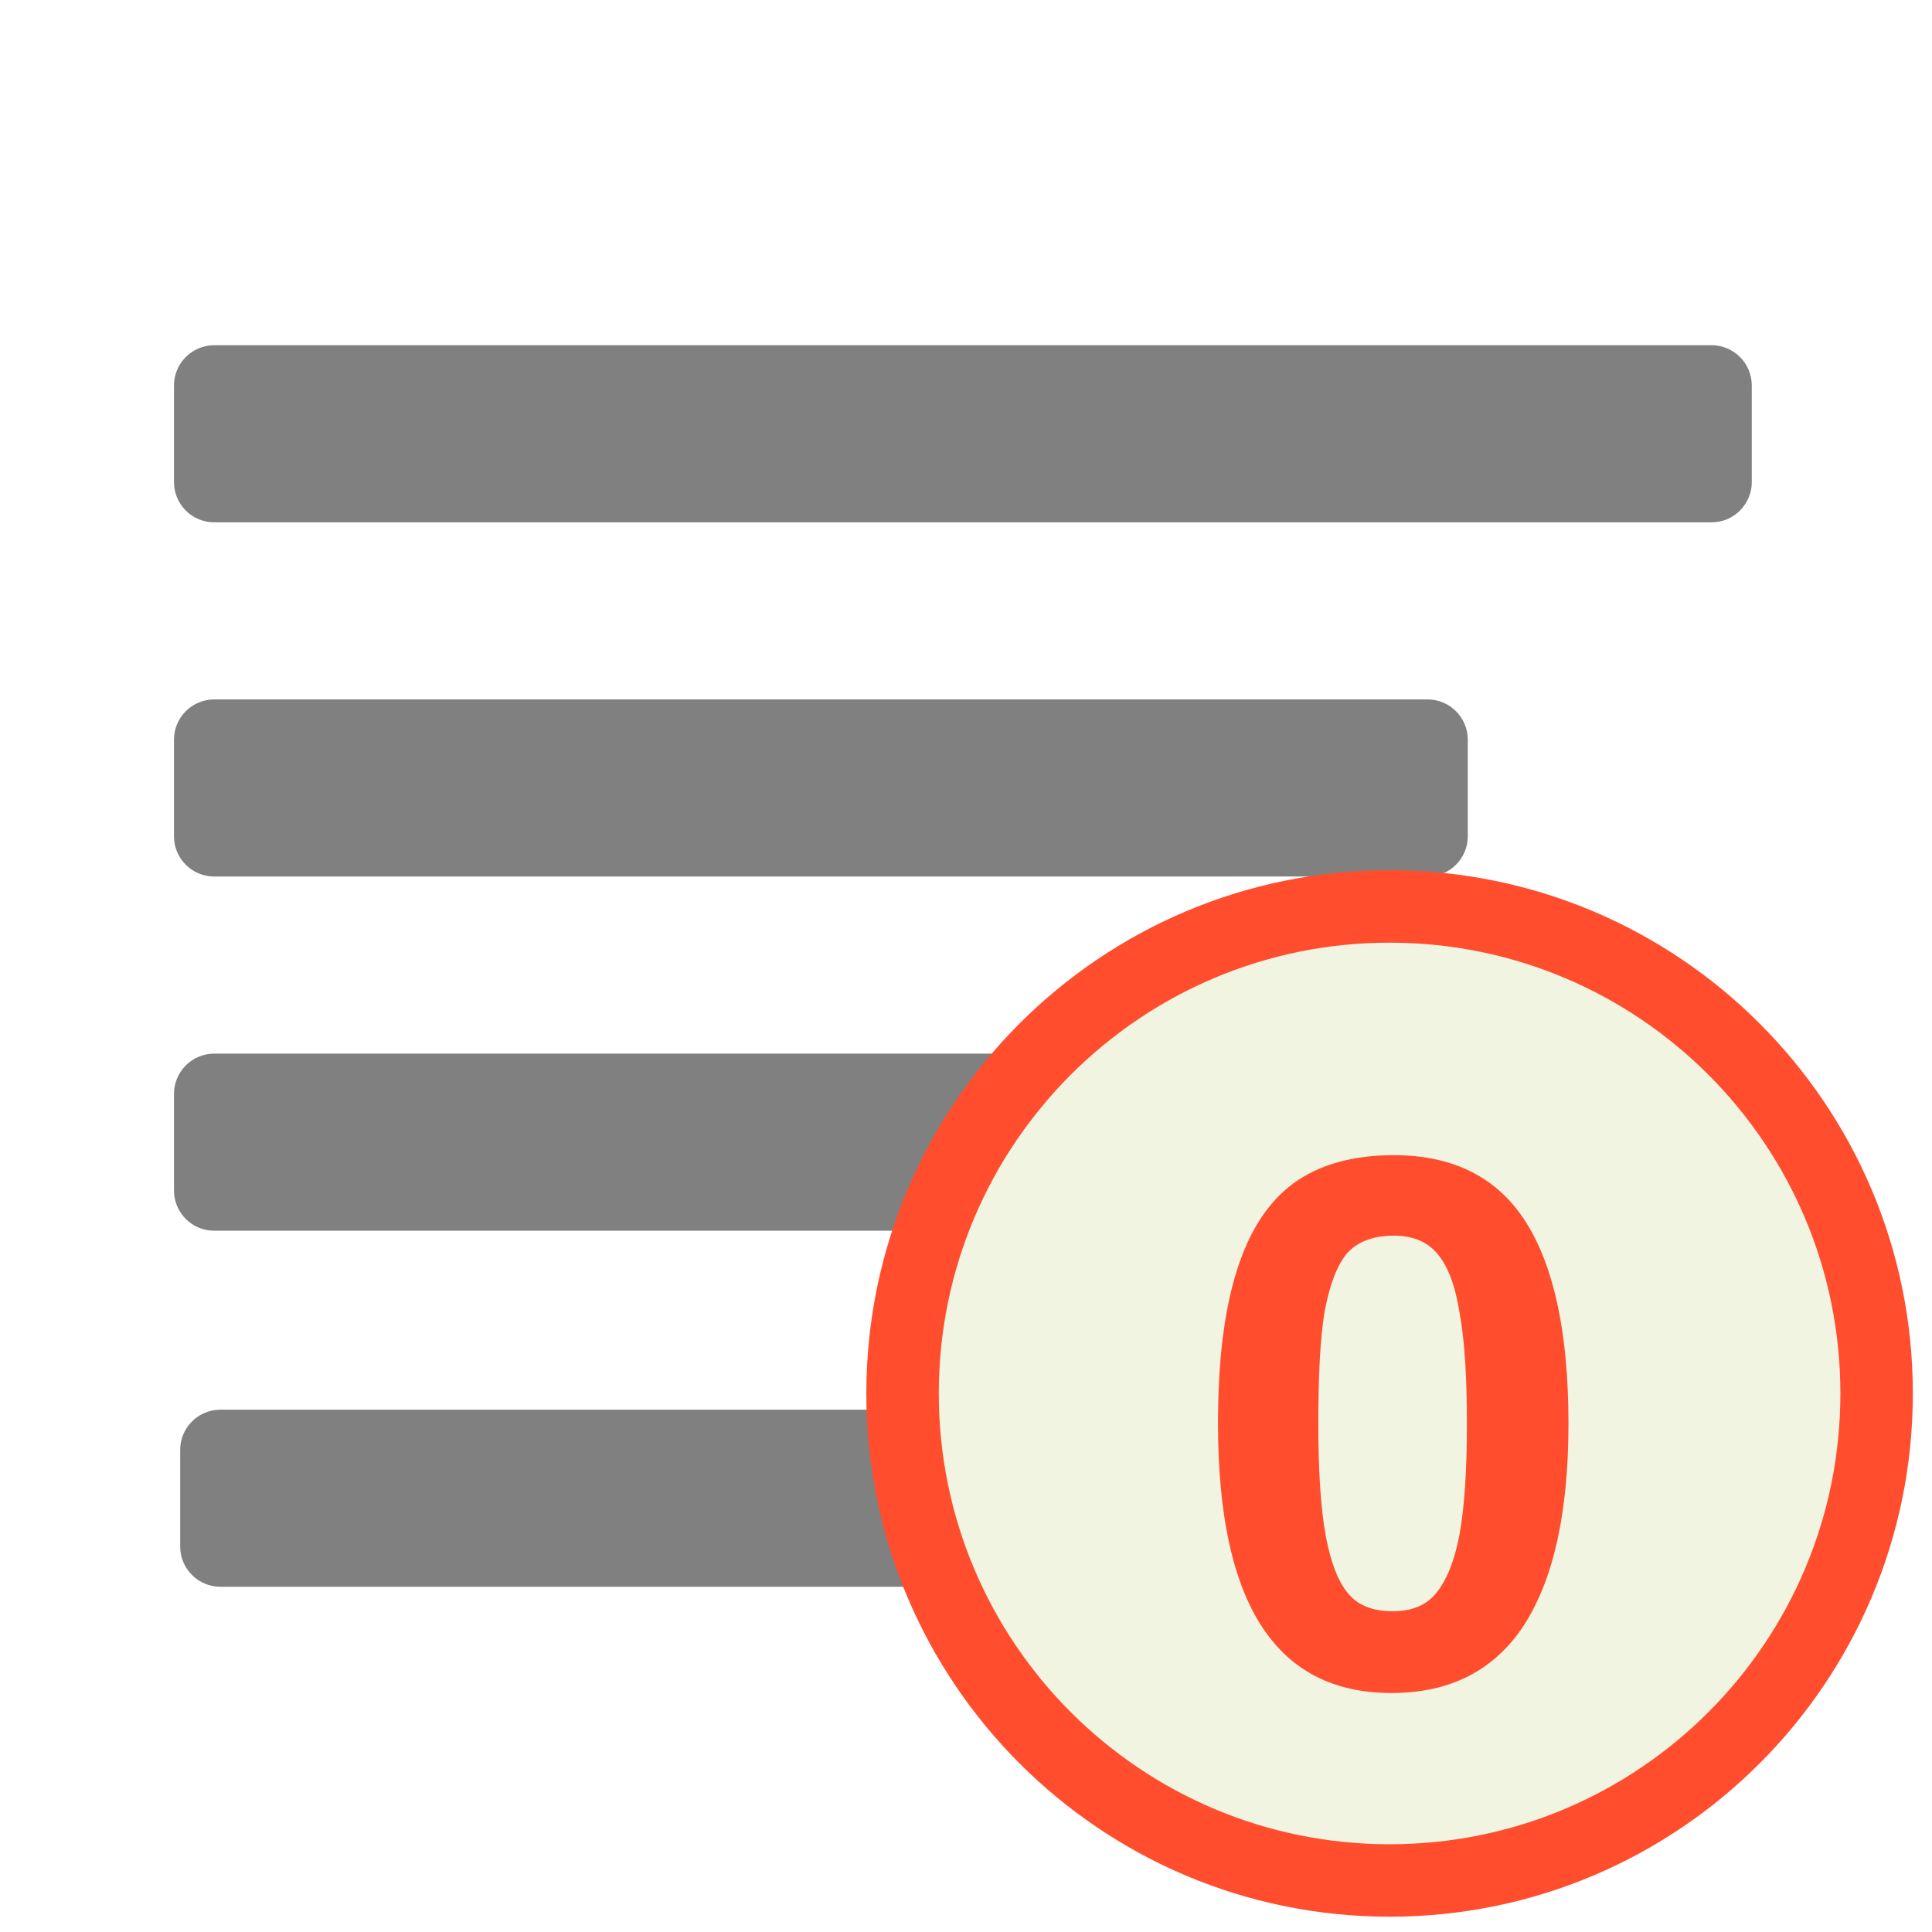
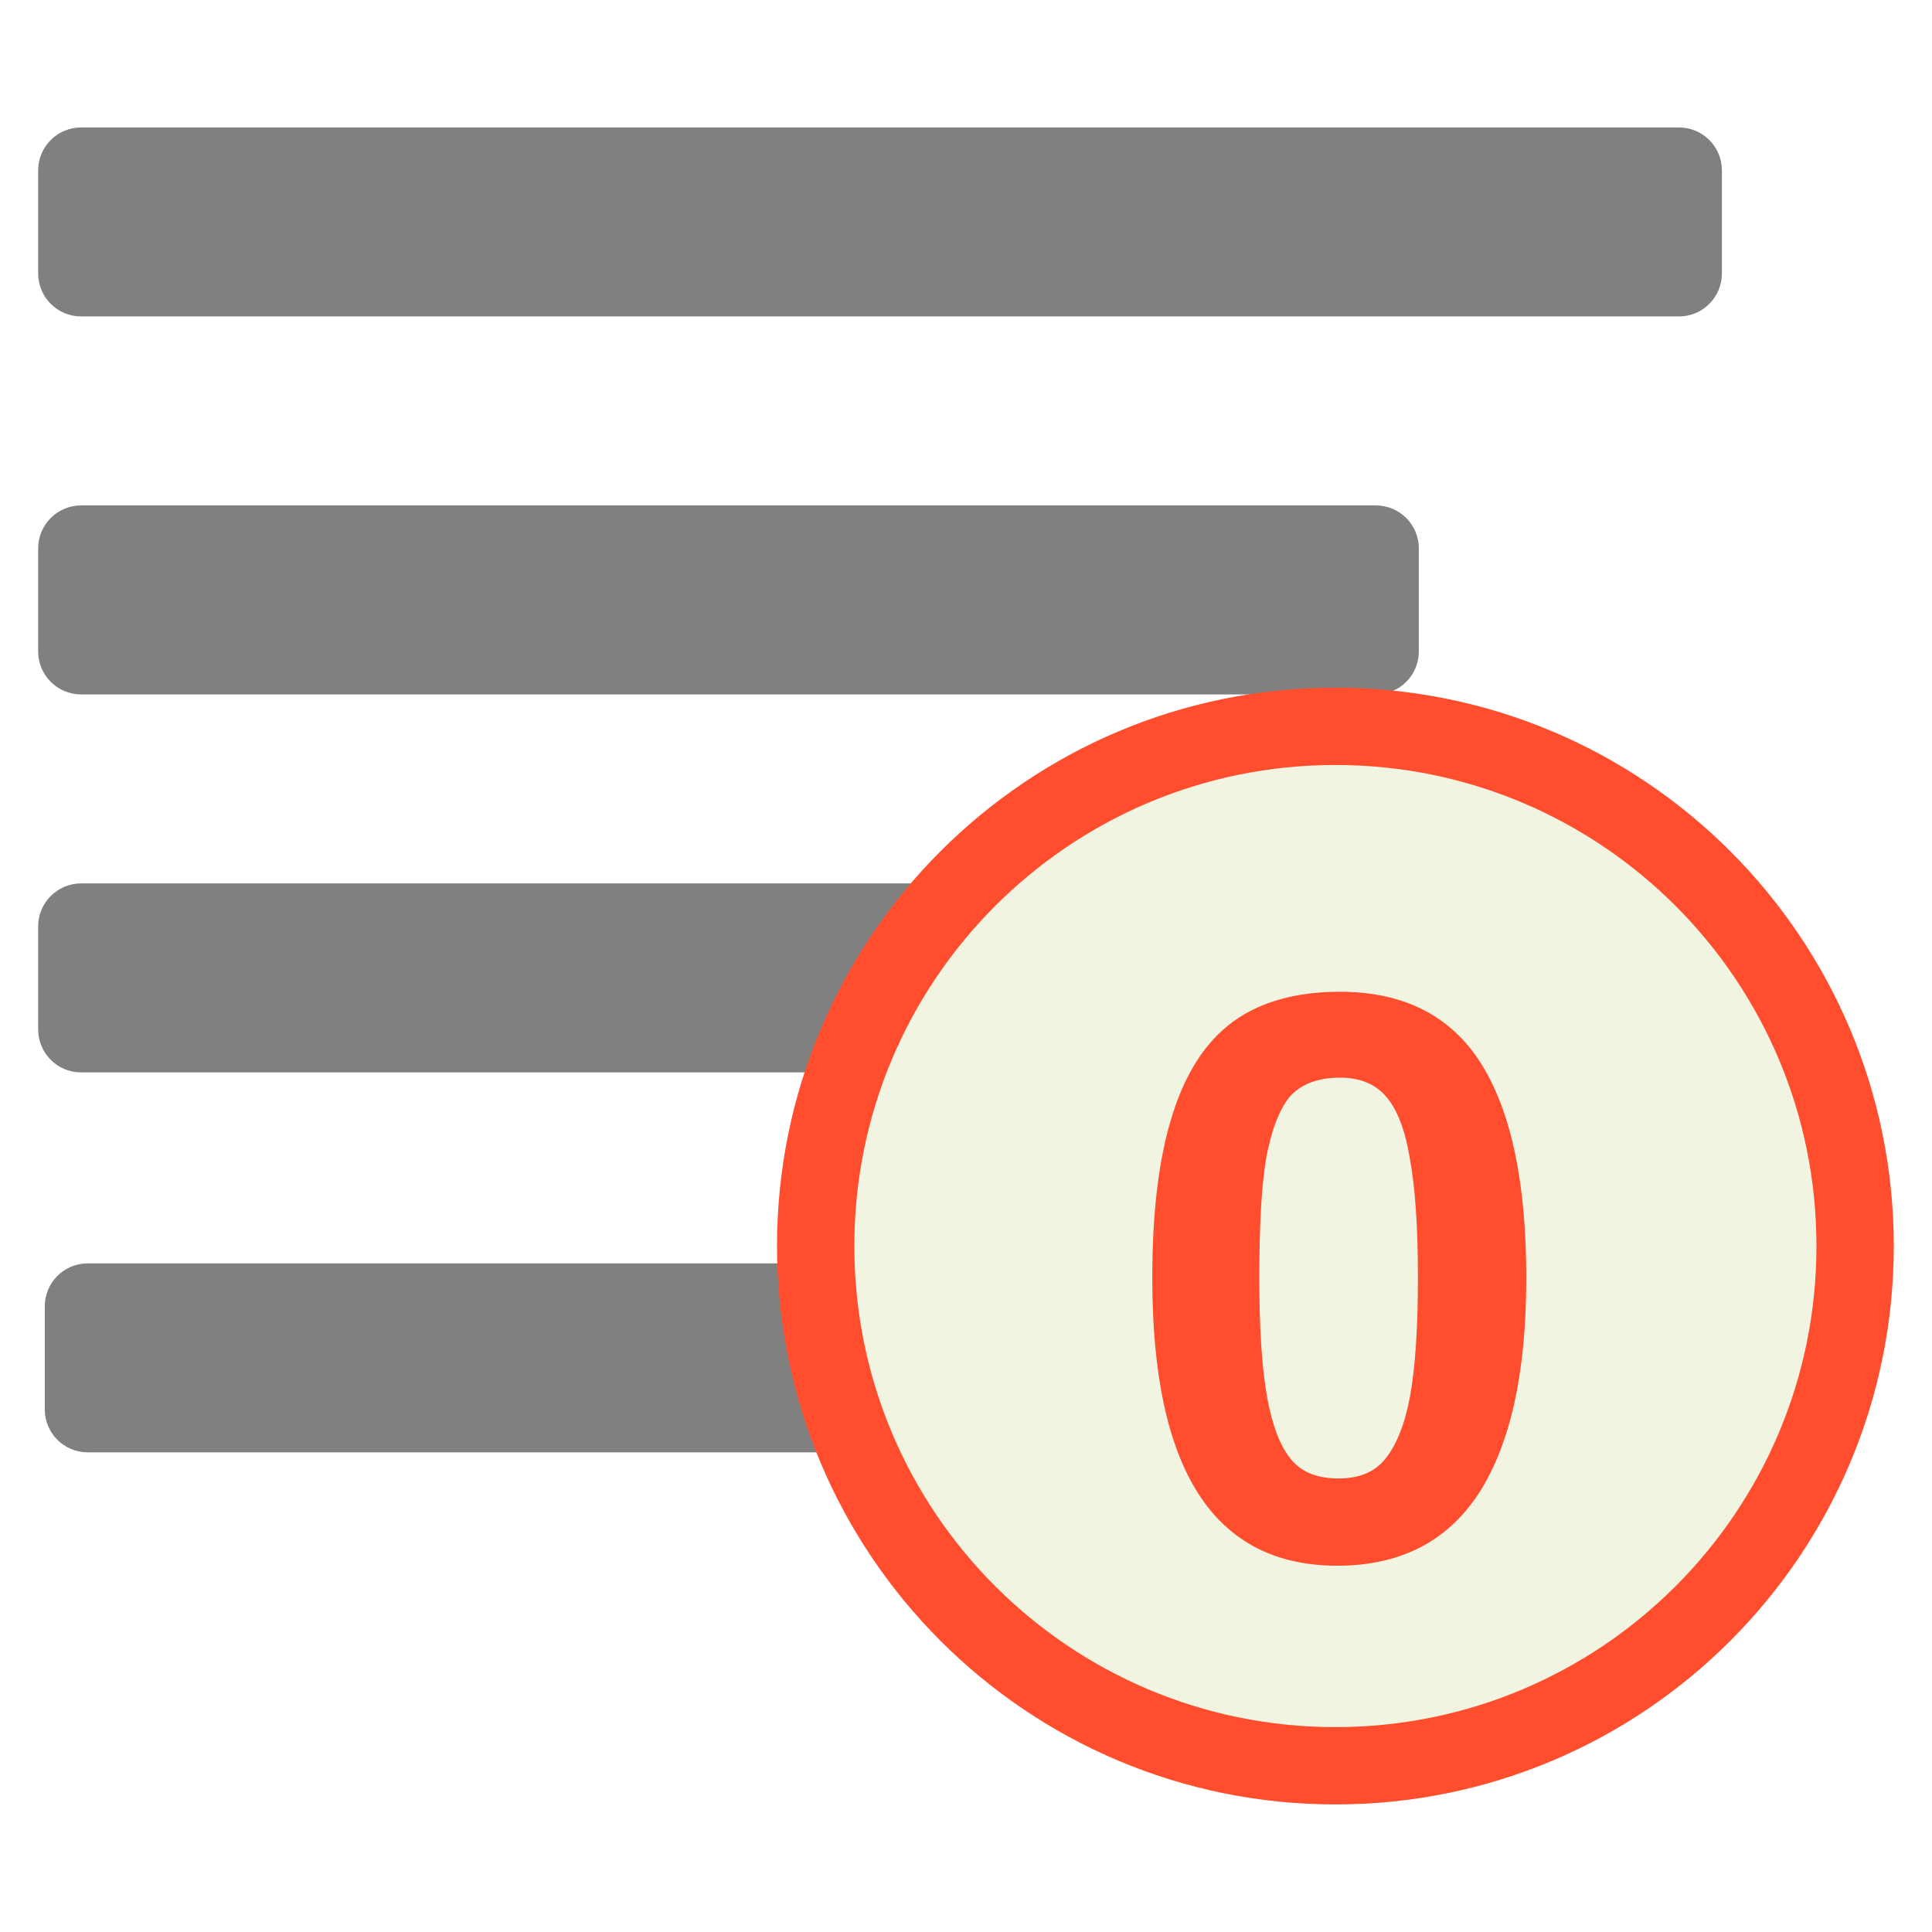
- <svg xmlns="http://www.w3.org/2000/svg" width="32" height="32" viewBox="0 0 24 24" version="1.1" id="svg4">
+ <svg xmlns="http://www.w3.org/2000/svg" width="48" height="48" viewBox="1.717 2.805 22.49 22.49" version="1.1" id="svg4">
  <defs id="defs4" />
  <g id="g5" transform="translate(-26.12974,0.08357394)" style="fill:#808080;fill-opacity:1">
    <rect x="28.291" y="4.205" width="19.6" height="2.2" rx="0.5" fill="#1a2010" id="rect1-6" style="fill:#808080;fill-opacity:1" />
    <rect x="28.291" y="8.605" width="16.072" height="2.2" rx="0.5" fill="#8fb200" id="rect2-1" style="fill:#808080;fill-opacity:1" />
    <rect x="28.291" y="13.005" width="19.6" height="2.2" rx="0.5" fill="#1a2010" id="rect3-8" style="fill:#808080;fill-opacity:1" />
    <rect x="28.368" y="17.428" width="19.6" height="2.2" rx="0.5" fill="#1a2010" id="rect3-8-2-9" style="fill:#808080;fill-opacity:1" />
  </g>
  <circle cx="17.262" cy="17.31" r="6.5" fill="#1a2010" id="circle3-0" style="fill:#ff4d2e;fill-opacity:1" />
  <circle cx="17.262" cy="17.31" r="5.6" fill="#f0f4e0" id="circle4-9" />
  <text x="17.58" y="17.973" font-family="Arial, sans-serif" font-size="9.302px" font-weight="800" fill="#ff4d2e" text-anchor="middle" dominant-baseline="middle" id="text4" transform="scale(0.9845921,1.015649)" style="stroke-width:1.409">0</text>
</svg>
